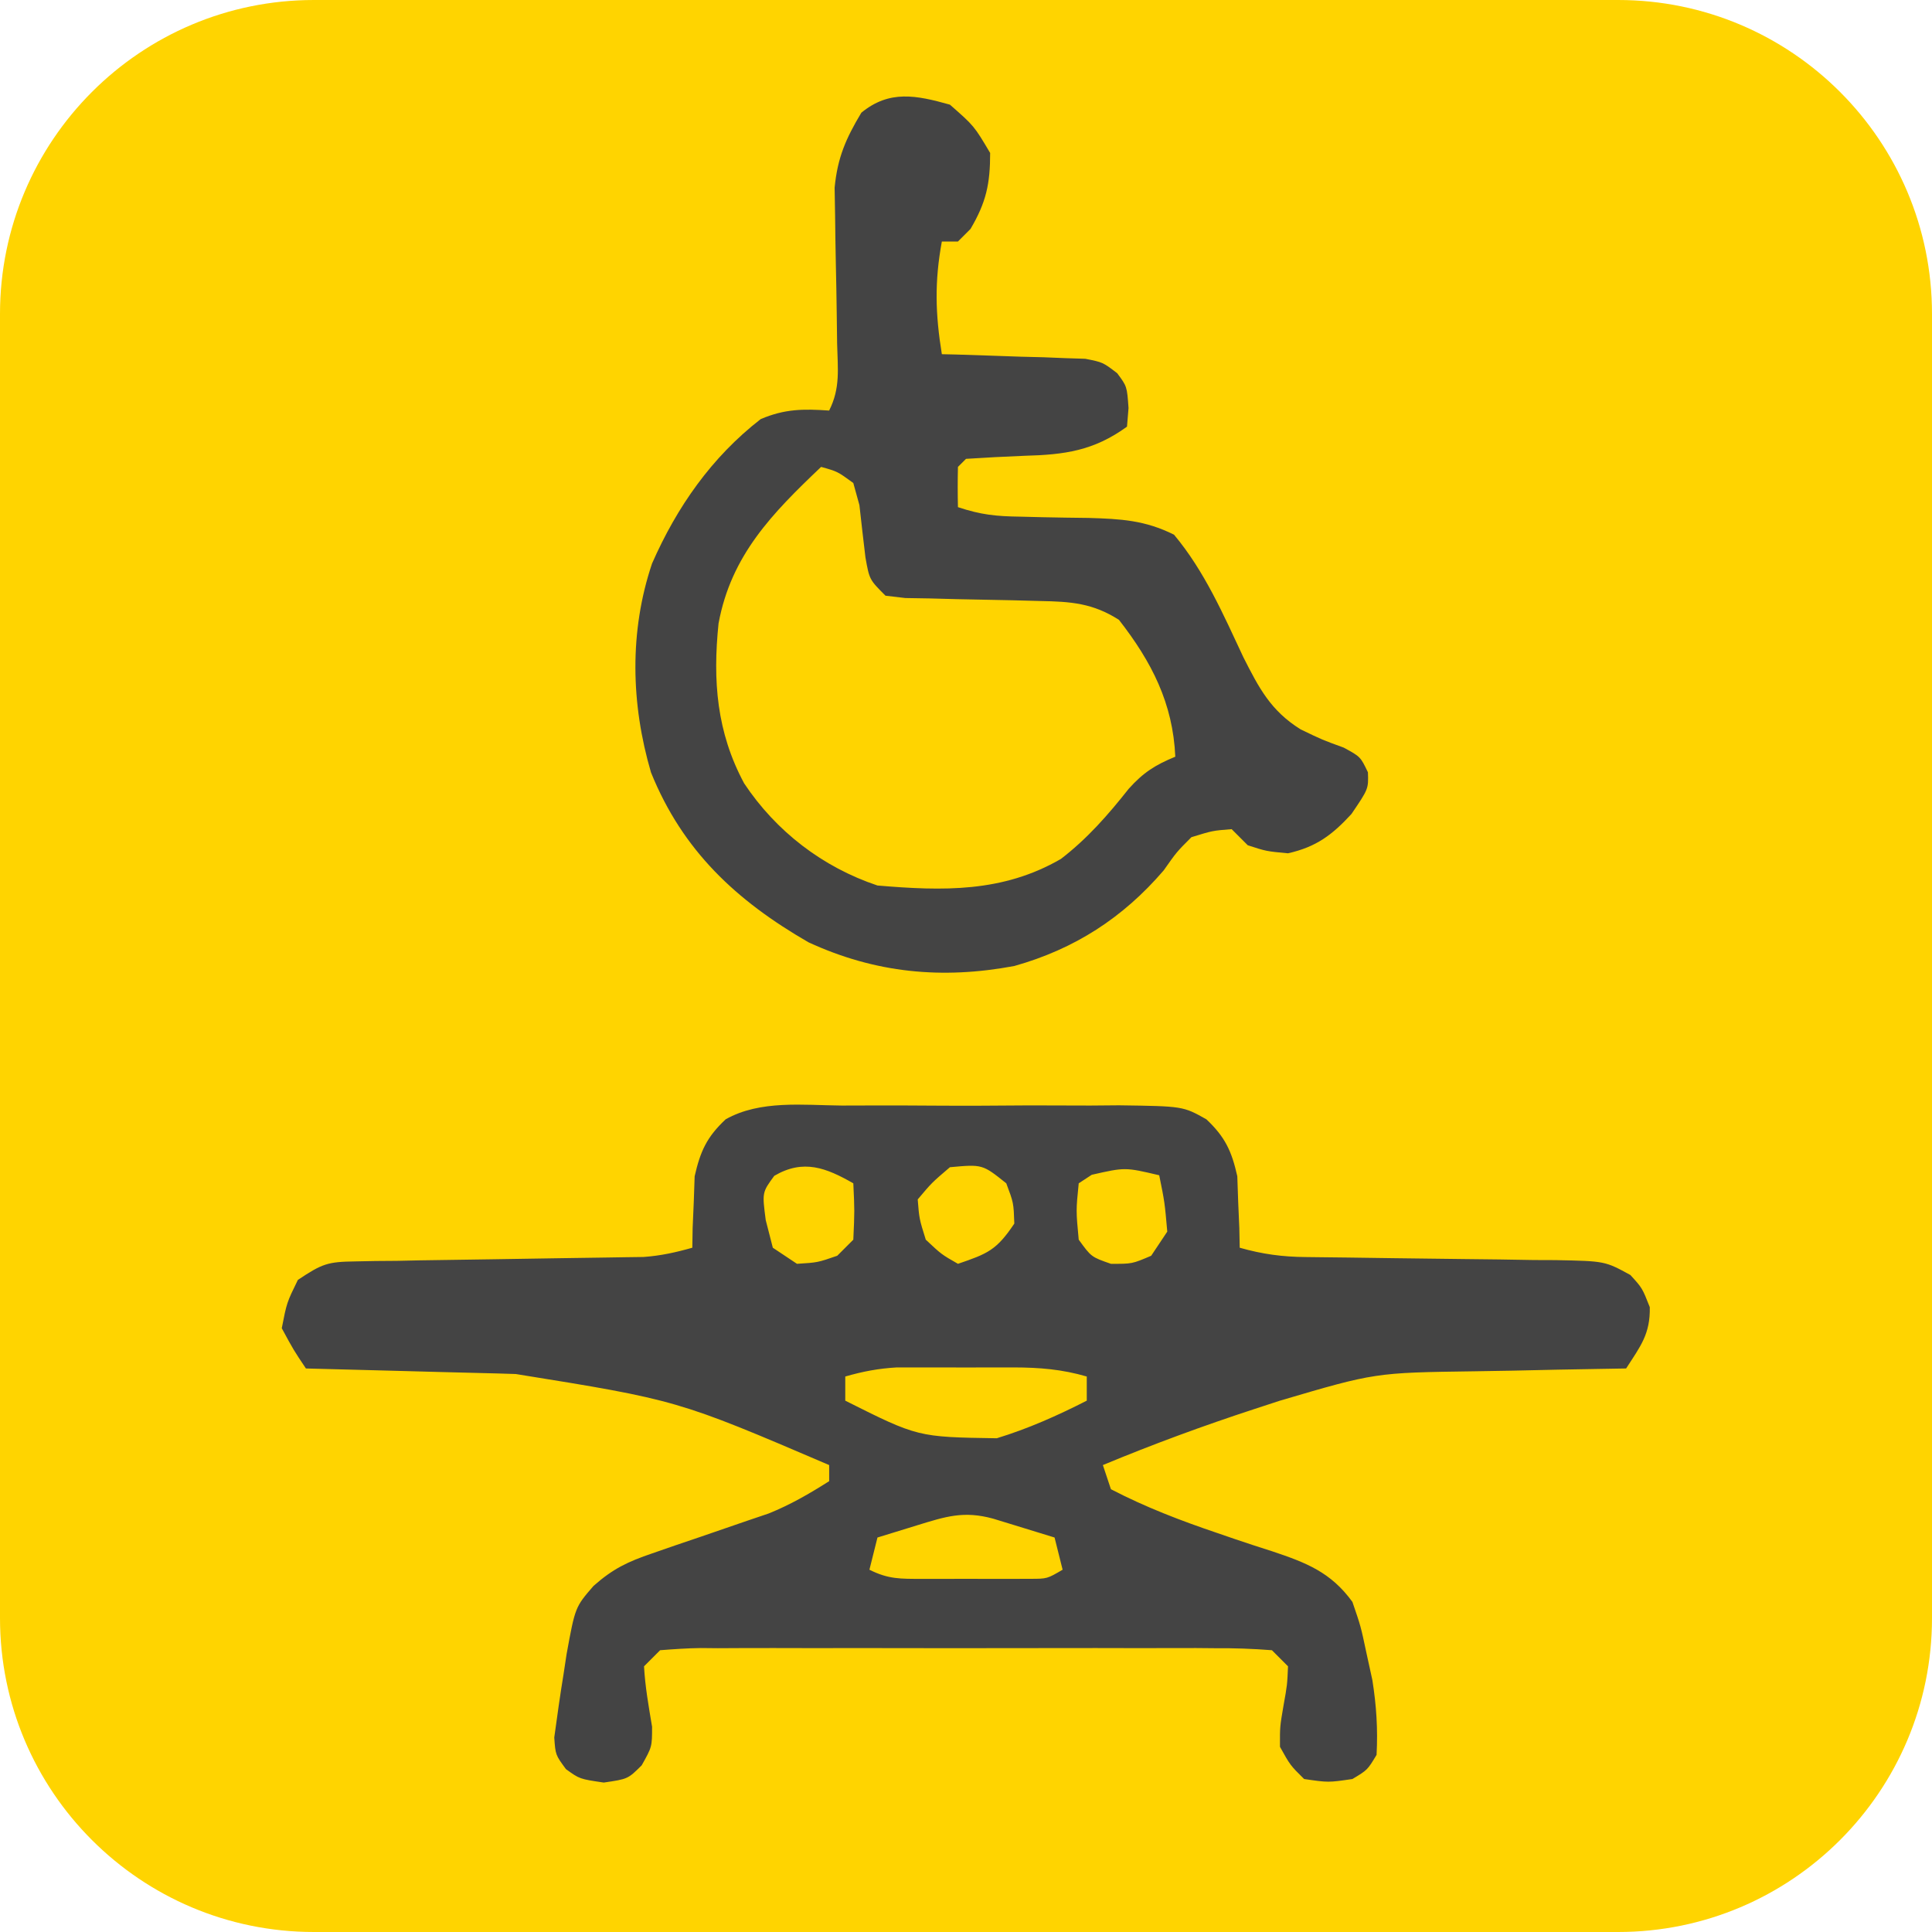
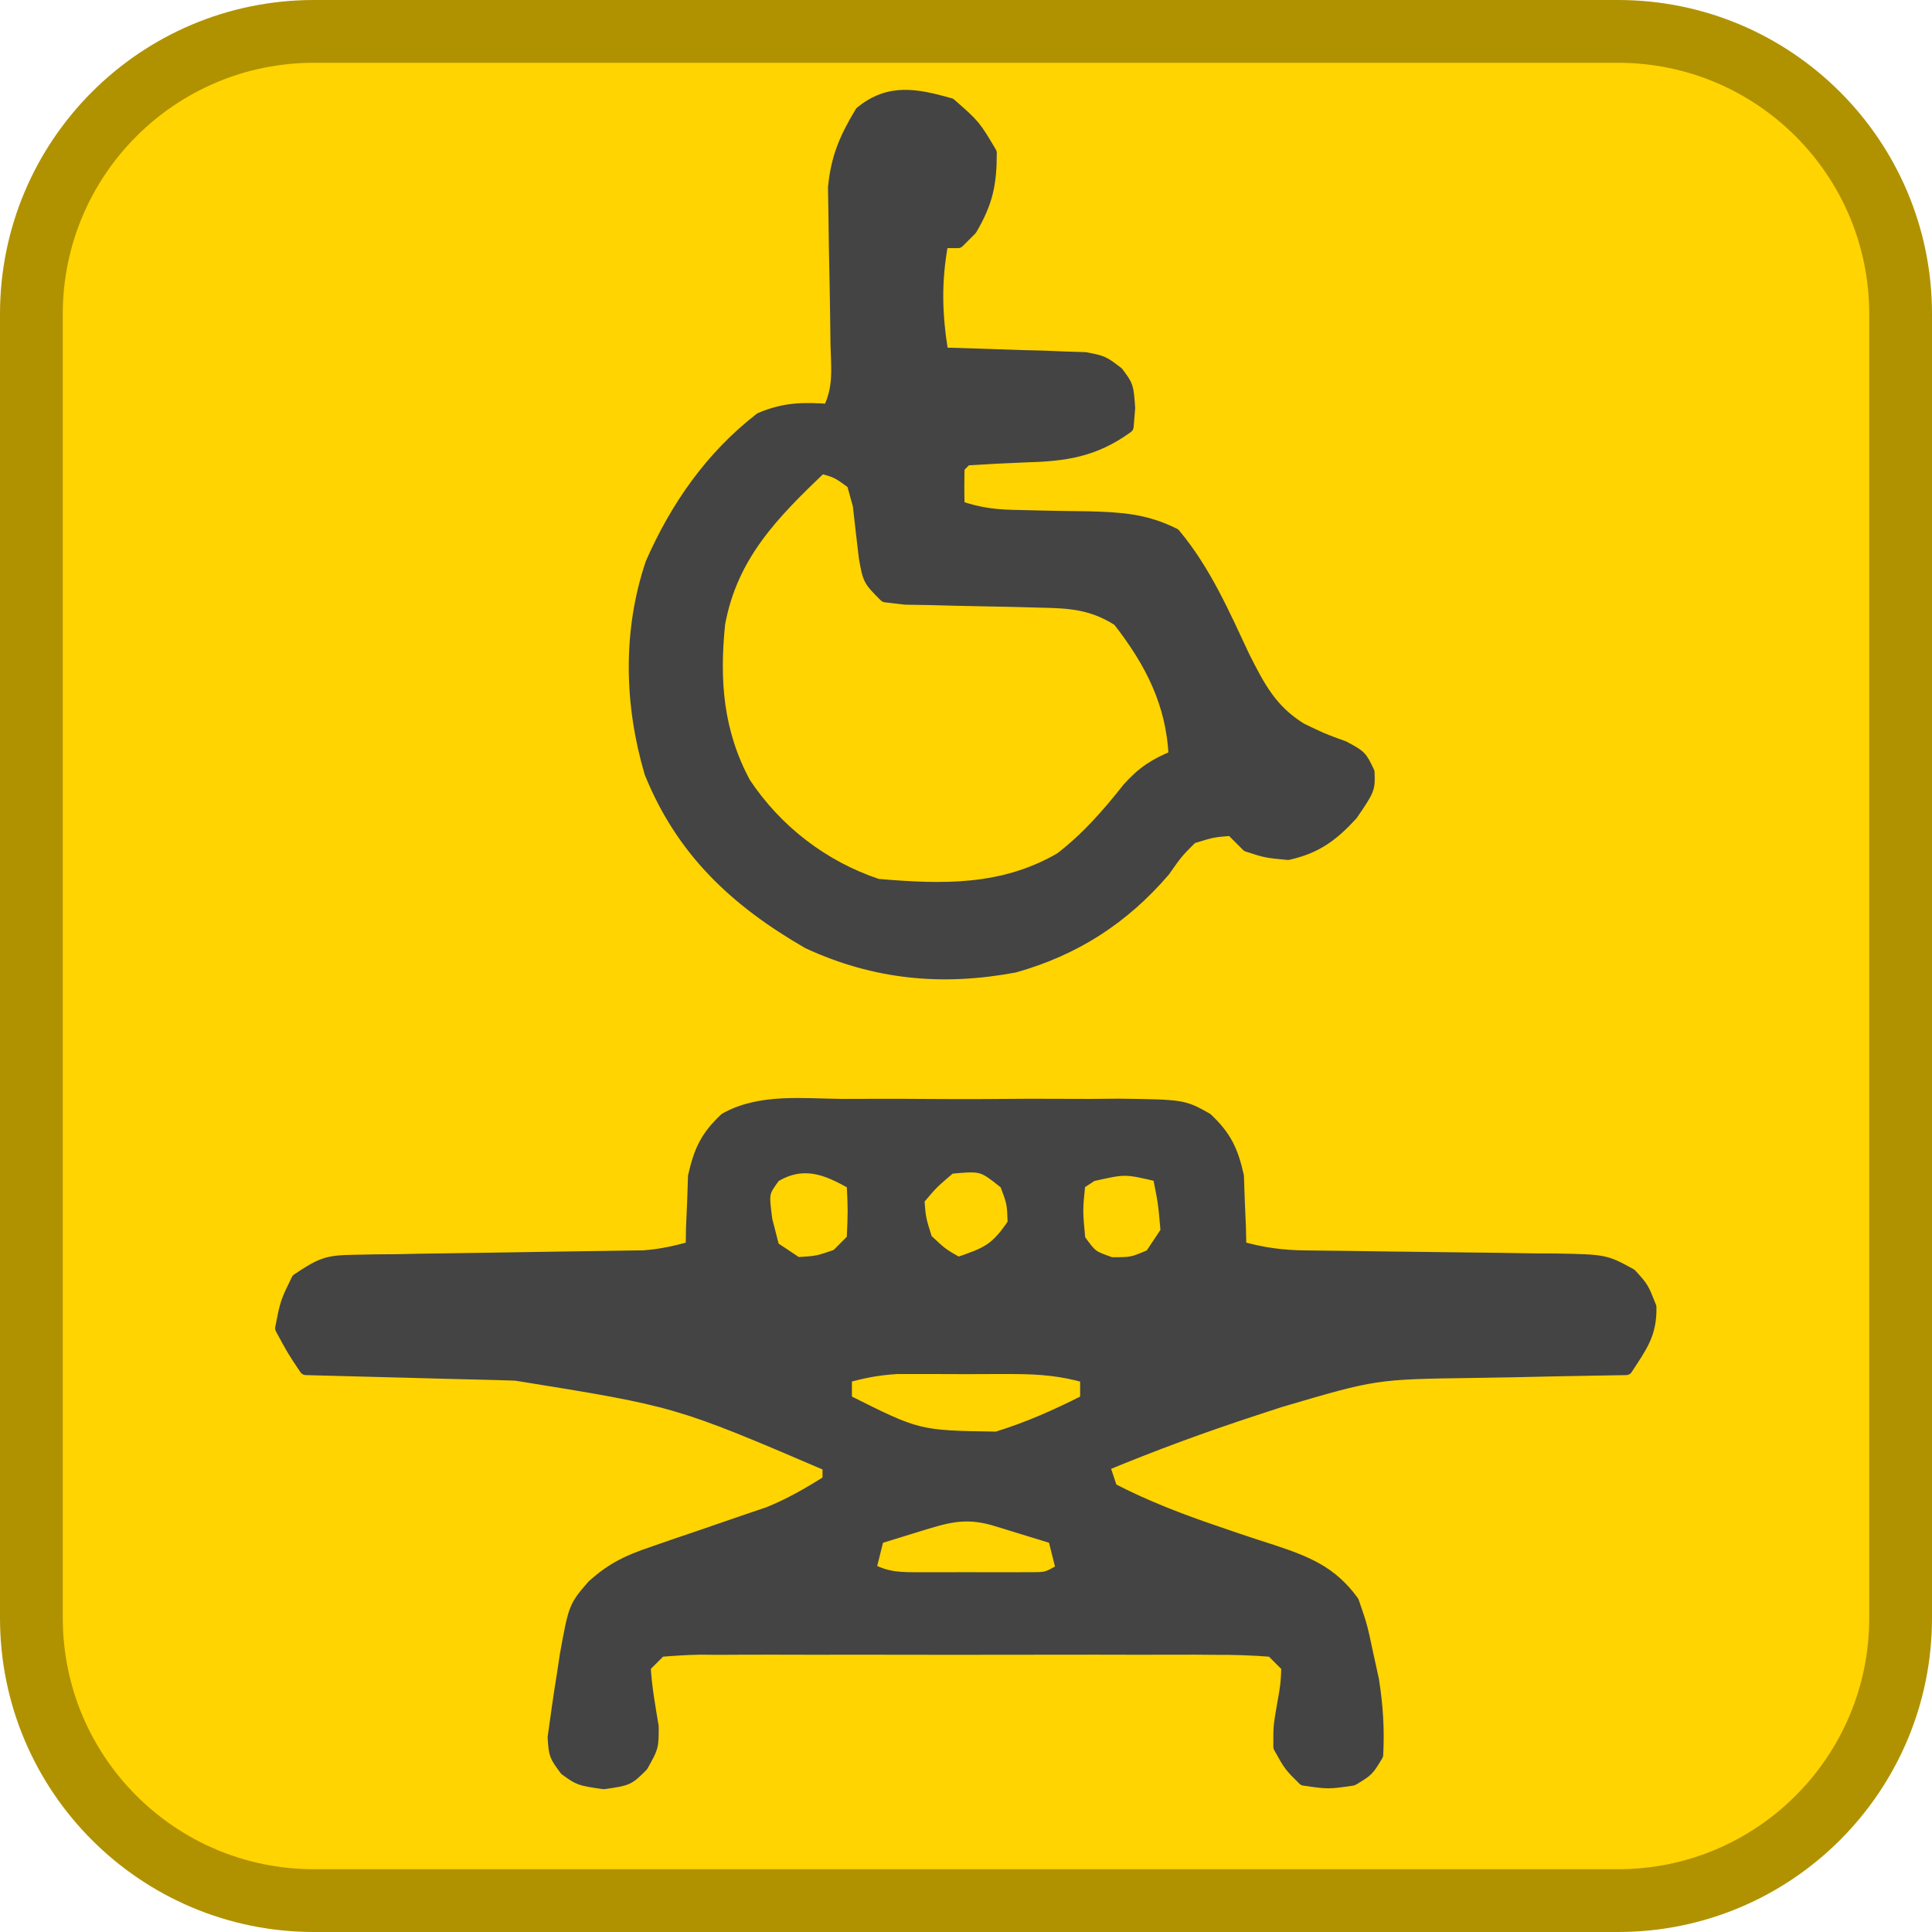
<svg xmlns="http://www.w3.org/2000/svg" viewBox="0 0 40 40" data-source="https://www.med.kindai.ac.jp/img/common/map/icon-35.png">
-   <rect width="40" height="40" rx="6.5" fill="#ffd400" />
-   <g transform="scale(.1666667)" fill="currentColor" color="#444444" data-glyph-source="hospital-legend-redrawn">
+   <rect x=".65" y=".65" width="38.7" height="38.7" rx="5.85" fill="#ffd400" stroke="#b09200" stroke-width="1.3" />
+   <g transform="scale(.1666667)" fill="currentColor" color="#444444" stroke="currentColor" stroke-width="1.65" stroke-linejoin="round" data-glyph-source="hospital-legend-redrawn">
    <path d="M0 0 C1.22 -0 2.45 -0.01 3.71 -0.01 C6.29 -0.02 8.88 -0.01 11.47 0.01 C15.42 0.04 19.38 0.01 23.34 -0.02 C25.85 -0.02 28.36 -0.01 30.88 0 C32.06 -0.01 33.24 -0.02 34.46 -0.03 C42.4 0.08 42.4 0.08 45.3 1.71 C47.63 3.91 48.44 5.66 49.14 8.78 C49.2 10.36 49.2 10.36 49.25 11.98 C49.32 13.58 49.32 13.58 49.39 15.21 C49.41 16.02 49.42 16.83 49.44 17.66 C52.25 18.46 54.77 18.8 57.68 18.82 C58.51 18.83 59.34 18.84 60.19 18.85 C61.52 18.86 61.52 18.86 62.88 18.88 C64.76 18.9 66.64 18.93 68.52 18.96 C71.49 19 74.45 19.04 77.41 19.07 C80.27 19.09 83.14 19.14 86 19.19 C86.89 19.19 87.77 19.19 88.68 19.2 C94.81 19.32 94.81 19.32 97.97 21.05 C99.44 22.66 99.44 22.66 100.38 25.04 C100.45 28.39 99.22 29.9 97.44 32.66 C96.45 32.68 95.47 32.69 94.46 32.71 C90.77 32.77 87.09 32.84 83.41 32.93 C81.82 32.96 80.23 32.99 78.64 33.01 C66.25 33.18 66.25 33.18 54.44 36.66 C53.4 37 52.36 37.34 51.29 37.69 C44.9 39.78 38.64 42.08 32.44 44.66 C32.77 45.65 33.1 46.64 33.44 47.66 C37.73 49.89 42.1 51.56 46.68 53.11 C47.8 53.5 47.8 53.5 48.95 53.89 C50.46 54.4 51.98 54.9 53.5 55.38 C57.68 56.78 60.76 57.96 63.44 61.66 C64.48 64.69 64.48 64.69 65.19 68.04 C65.43 69.14 65.67 70.24 65.92 71.38 C66.42 74.55 66.61 77.45 66.44 80.66 C65.31 82.54 65.31 82.54 63.44 83.66 C60.44 84.1 60.44 84.1 57.44 83.66 C55.72 81.96 55.72 81.96 54.44 79.66 C54.43 77.16 54.43 77.16 54.88 74.54 C55.34 71.98 55.34 71.98 55.44 69.66 C54.78 69 54.12 68.34 53.44 67.66 C51.01 67.47 48.69 67.39 46.27 67.41 C45.53 67.4 44.79 67.4 44.03 67.39 C41.58 67.39 39.13 67.39 36.69 67.4 C34.99 67.4 33.29 67.4 31.6 67.39 C28.04 67.39 24.48 67.39 20.93 67.4 C16.36 67.41 11.79 67.41 7.23 67.4 C3.72 67.39 0.22 67.39 -3.28 67.4 C-4.97 67.4 -6.65 67.4 -8.34 67.39 C-10.69 67.39 -13.04 67.39 -15.39 67.41 C-16.09 67.4 -16.79 67.4 -17.51 67.39 C-19.2 67.41 -20.88 67.53 -22.56 67.66 C-23.22 68.32 -23.88 68.98 -24.56 69.66 C-24.42 72.21 -23.98 74.65 -23.56 77.16 C-23.56 79.66 -23.56 79.66 -24.85 81.96 C-26.56 83.66 -26.56 83.66 -29.56 84.1 C-32.56 83.66 -32.56 83.66 -34.26 82.43 C-35.56 80.66 -35.56 80.66 -35.71 78.5 C-35.35 75.88 -34.99 73.27 -34.56 70.66 C-34.37 69.42 -34.37 69.42 -34.18 68.15 C-33.11 62.3 -33.11 62.3 -30.83 59.67 C-28.41 57.53 -26.57 56.66 -23.54 55.63 C-22.58 55.29 -21.62 54.96 -20.63 54.62 C-19.64 54.28 -18.65 53.95 -17.62 53.6 C-15.66 52.93 -13.69 52.25 -11.72 51.57 C-10.85 51.27 -9.98 50.98 -9.09 50.68 C-6.38 49.59 -4.02 48.22 -1.56 46.66 C-1.56 46 -1.56 45.34 -1.56 44.66 C-20.43 36.58 -20.43 36.58 -40.49 33.35 C-41.61 33.32 -41.61 33.32 -42.75 33.28 C-45.13 33.22 -47.5 33.16 -49.88 33.1 C-51.49 33.06 -53.11 33.01 -54.72 32.97 C-58.67 32.86 -62.62 32.76 -66.56 32.66 C-68.1 30.36 -68.1 30.36 -69.56 27.66 C-68.94 24.48 -68.94 24.48 -67.56 21.66 C-64.52 19.63 -63.86 19.41 -60.43 19.36 C-59.19 19.34 -59.19 19.34 -57.92 19.31 C-56.59 19.3 -56.59 19.3 -55.22 19.29 C-53.84 19.26 -53.84 19.26 -52.44 19.23 C-49.5 19.18 -46.56 19.14 -43.62 19.1 C-40.69 19.06 -37.76 19.01 -34.82 18.96 C-33 18.93 -31.17 18.9 -29.34 18.88 C-28.51 18.87 -27.68 18.85 -26.82 18.84 C-25.73 18.82 -25.73 18.82 -24.62 18.81 C-22.5 18.66 -20.6 18.24 -18.56 17.66 C-18.55 16.86 -18.53 16.05 -18.52 15.21 C-18.47 14.15 -18.42 13.08 -18.38 11.98 C-18.34 10.92 -18.31 9.87 -18.27 8.78 C-17.56 5.66 -16.76 3.91 -14.42 1.71 C-10.13 -0.71 -4.79 -0.04 0 0 Z M-8.38 8.73 C-9.89 10.79 -9.89 10.79 -9.44 14.23 C-9.15 15.36 -8.86 16.5 -8.56 17.66 C-7.08 18.65 -7.08 18.65 -5.56 19.66 C-2.99 19.5 -2.99 19.5 -0.56 18.66 C0.1 18 0.76 17.34 1.44 16.66 C1.6 13.08 1.6 13.08 1.44 9.66 C-1.91 7.75 -4.75 6.6 -8.38 8.73 Z M13.44 7.66 C11.19 9.58 11.19 9.58 9.44 11.66 C9.63 14.07 9.63 14.07 10.44 16.66 C12.39 18.49 12.39 18.49 14.44 19.66 C18.09 18.41 19.22 17.99 21.44 14.66 C21.35 12.08 21.35 12.08 20.44 9.66 C17.48 7.29 17.48 7.29 13.44 7.66 Z M31.06 8.6 C30.53 8.95 29.99 9.3 29.44 9.66 C29.1 13.04 29.1 13.04 29.44 16.66 C31 18.81 31 18.81 33.44 19.66 C36.07 19.67 36.07 19.67 38.44 18.66 C39.1 17.67 39.76 16.68 40.44 15.66 C40.12 12.02 40.12 12.02 39.44 8.66 C35.2 7.66 35.2 7.66 31.06 8.6 Z M0.44 33.66 C0.44 34.65 0.44 35.64 0.44 36.66 C9.45 41.18 9.45 41.18 19.26 41.33 C23.16 40.14 26.81 38.51 30.44 36.66 C30.44 35.67 30.44 34.68 30.44 33.66 C27.35 32.76 24.59 32.54 21.38 32.53 C20.41 32.53 19.45 32.53 18.46 32.53 C17.46 32.53 16.47 32.54 15.44 32.54 C14.44 32.54 13.44 32.53 12.41 32.53 C11.45 32.53 10.49 32.53 9.5 32.53 C8.19 32.53 8.19 32.53 6.85 32.53 C4.57 32.66 2.62 33.03 0.44 33.66 Z M9.31 52.16 C8.4 52.44 7.49 52.72 6.55 53.01 C5.86 53.22 5.16 53.44 4.44 53.66 C3.94 55.64 3.94 55.64 3.44 57.66 C5.81 58.85 7.29 58.79 9.94 58.8 C10.82 58.8 11.71 58.8 12.62 58.8 C14.02 58.79 14.02 58.79 15.44 58.79 C16.37 58.79 17.29 58.8 18.25 58.8 C19.58 58.8 19.58 58.8 20.94 58.8 C22.16 58.8 22.16 58.8 23.41 58.79 C25.51 58.79 25.51 58.79 27.44 57.66 C27.11 56.34 26.78 55.02 26.44 53.66 C24.81 53.16 23.19 52.66 21.56 52.16 C20.66 51.89 19.75 51.61 18.82 51.32 C15.14 50.31 12.92 51.05 9.31 52.16 Z " transform="translate(104.5625,137.3359)" />
    <path d="M0 0 C3 2.63 3 2.63 5 6 C5 9.85 4.51 12.13 2.56 15.44 C2.05 15.95 1.53 16.47 1 17 C0.34 17 -0.32 17 -1 17 C-1.92 22 -1.81 26 -1 31 C-0.41 31.01 0.18 31.03 0.79 31.04 C3.46 31.12 6.14 31.22 8.81 31.31 C9.74 31.34 10.67 31.36 11.63 31.38 C12.52 31.42 13.41 31.45 14.33 31.49 C15.57 31.53 15.57 31.53 16.82 31.57 C19 32 19 32 20.78 33.36 C22 35 22 35 22.19 37.69 C22.09 38.83 22.09 38.83 22 40 C17.85 43.01 14.23 43.49 9.25 43.62 C6.83 43.72 4.42 43.84 2 44 C1.67 44.33 1.34 44.66 1 45 C0.96 46.67 0.96 48.33 1 50 C3.86 50.95 5.74 51.14 8.71 51.18 C9.63 51.2 10.54 51.22 11.48 51.25 C13.4 51.29 15.32 51.32 17.24 51.34 C21.24 51.46 24.23 51.62 27.84 53.42 C31.63 57.95 33.96 63.32 36.46 68.65 C38.4 72.48 39.85 75.28 43.56 77.6 C46.25 78.9 46.25 78.9 48.92 79.87 C51 81 51 81 51.93 82.94 C52 85 52 85 49.88 88.12 C47.49 90.72 45.51 92.21 42 93 C39.31 92.75 39.31 92.75 37 92 C36.34 91.34 35.68 90.68 35 90 C32.62 90.19 32.62 90.19 30 91 C28.17 92.83 28.17 92.83 26.56 95.12 C21.49 101.03 15.47 104.9 8 107 C-0.99 108.68 -9.27 107.88 -17.56 104.06 C-26.54 98.88 -33.2 92.68 -37.13 82.96 C-39.63 74.45 -39.84 65.43 -37 57 C-33.92 49.98 -29.58 43.77 -23.5 39.06 C-20.51 37.79 -18.21 37.78 -15 38 C-13.58 35.17 -13.94 32.83 -14.01 29.67 C-14.02 28.4 -14.04 27.12 -14.06 25.81 C-14.09 23.78 -14.12 21.76 -14.17 19.73 C-14.21 17.78 -14.24 15.82 -14.26 13.86 C-14.28 12.69 -14.3 11.52 -14.32 10.31 C-13.96 6.58 -12.92 4.2 -11 1 C-7.51 -1.86 -4.17 -1.17 0 0 Z M-16 45 C-22.06 50.76 -27.18 55.97 -28.74 64.45 C-29.47 71.56 -28.98 77.95 -25.56 84.31 C-21.6 90.27 -15.8 94.73 -9 97 C-0.89 97.69 6.56 97.89 13.79 93.7 C17.07 91.18 19.65 88.23 22.21 84.99 C24.03 82.96 25.5 82.03 28 81 C27.71 74.37 25.07 69.22 21 64 C17.74 61.92 15.04 61.73 11.21 61.66 C10.1 61.63 9 61.6 7.86 61.57 C5.53 61.52 3.2 61.48 0.87 61.43 C-0.79 61.39 -0.79 61.39 -2.48 61.34 C-3.99 61.32 -3.99 61.32 -5.54 61.29 C-6.76 61.14 -6.76 61.14 -8 61 C-10 59 -10 59 -10.49 56.25 C-10.75 54.08 -11 51.92 -11.24 49.75 C-11.49 48.84 -11.74 47.94 -12 47 C-13.96 45.57 -13.96 45.57 -16 45 Z " transform="translate(118,13)" />
  </g>
</svg>
